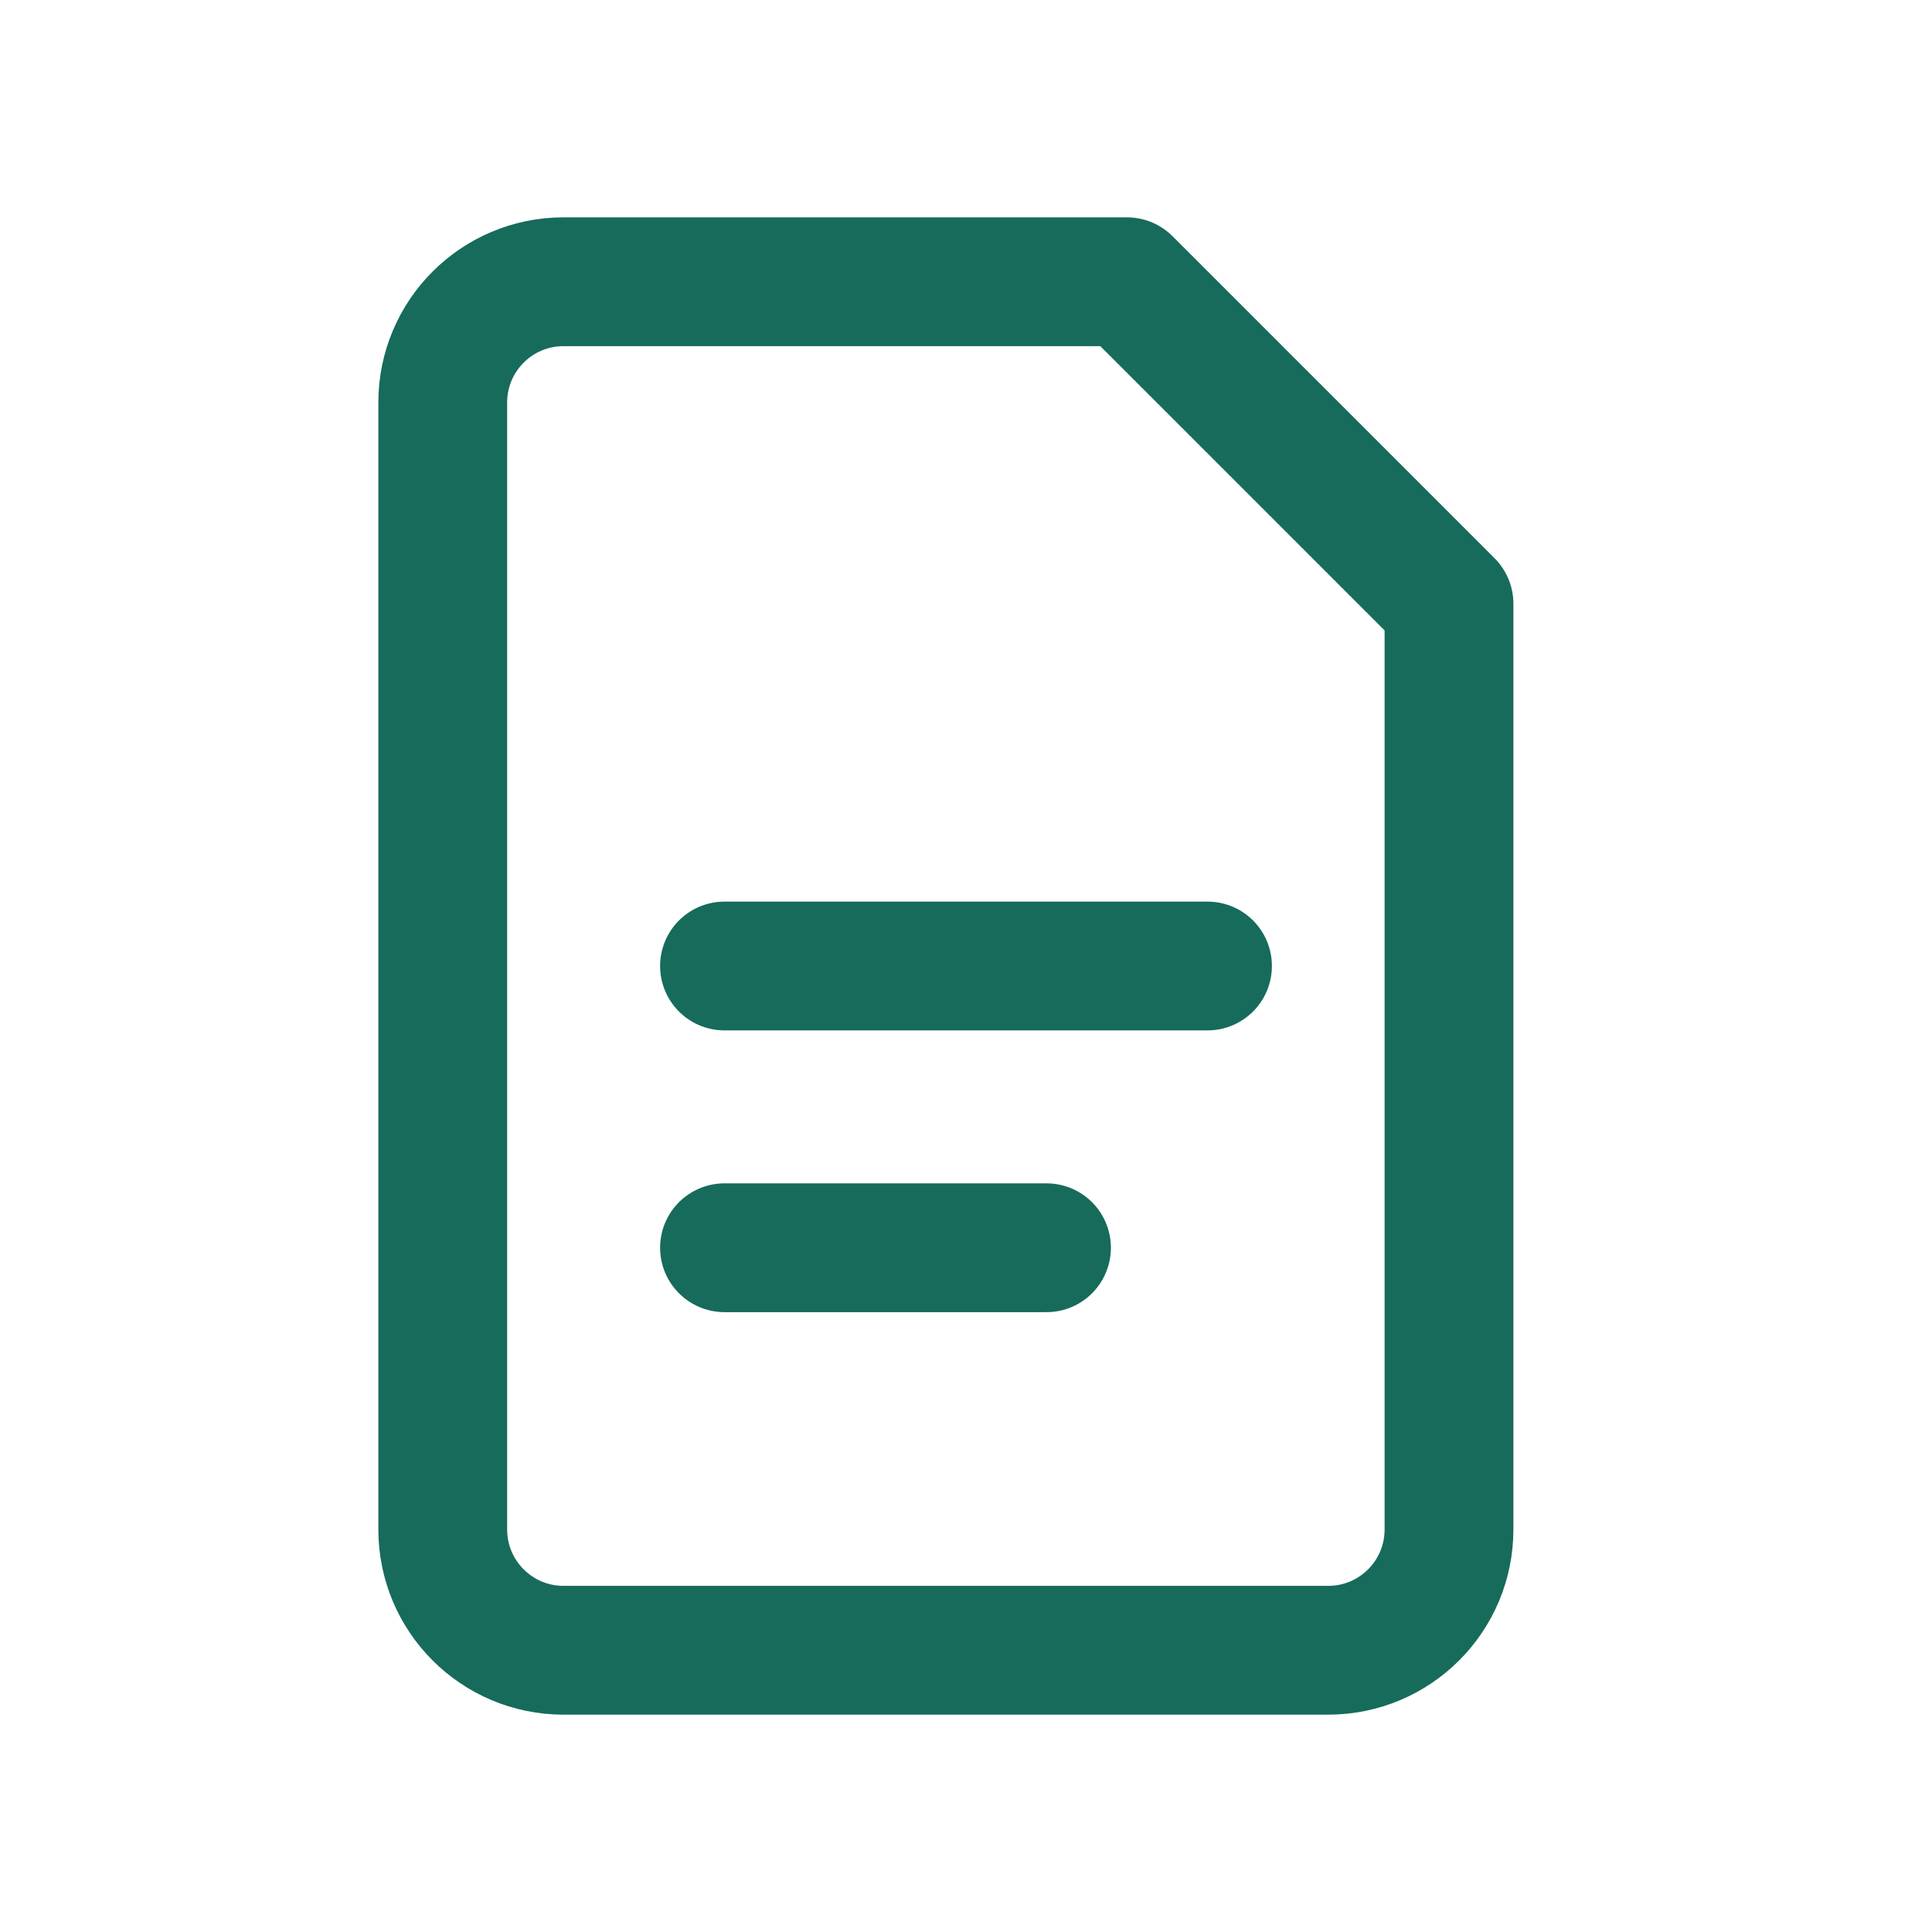
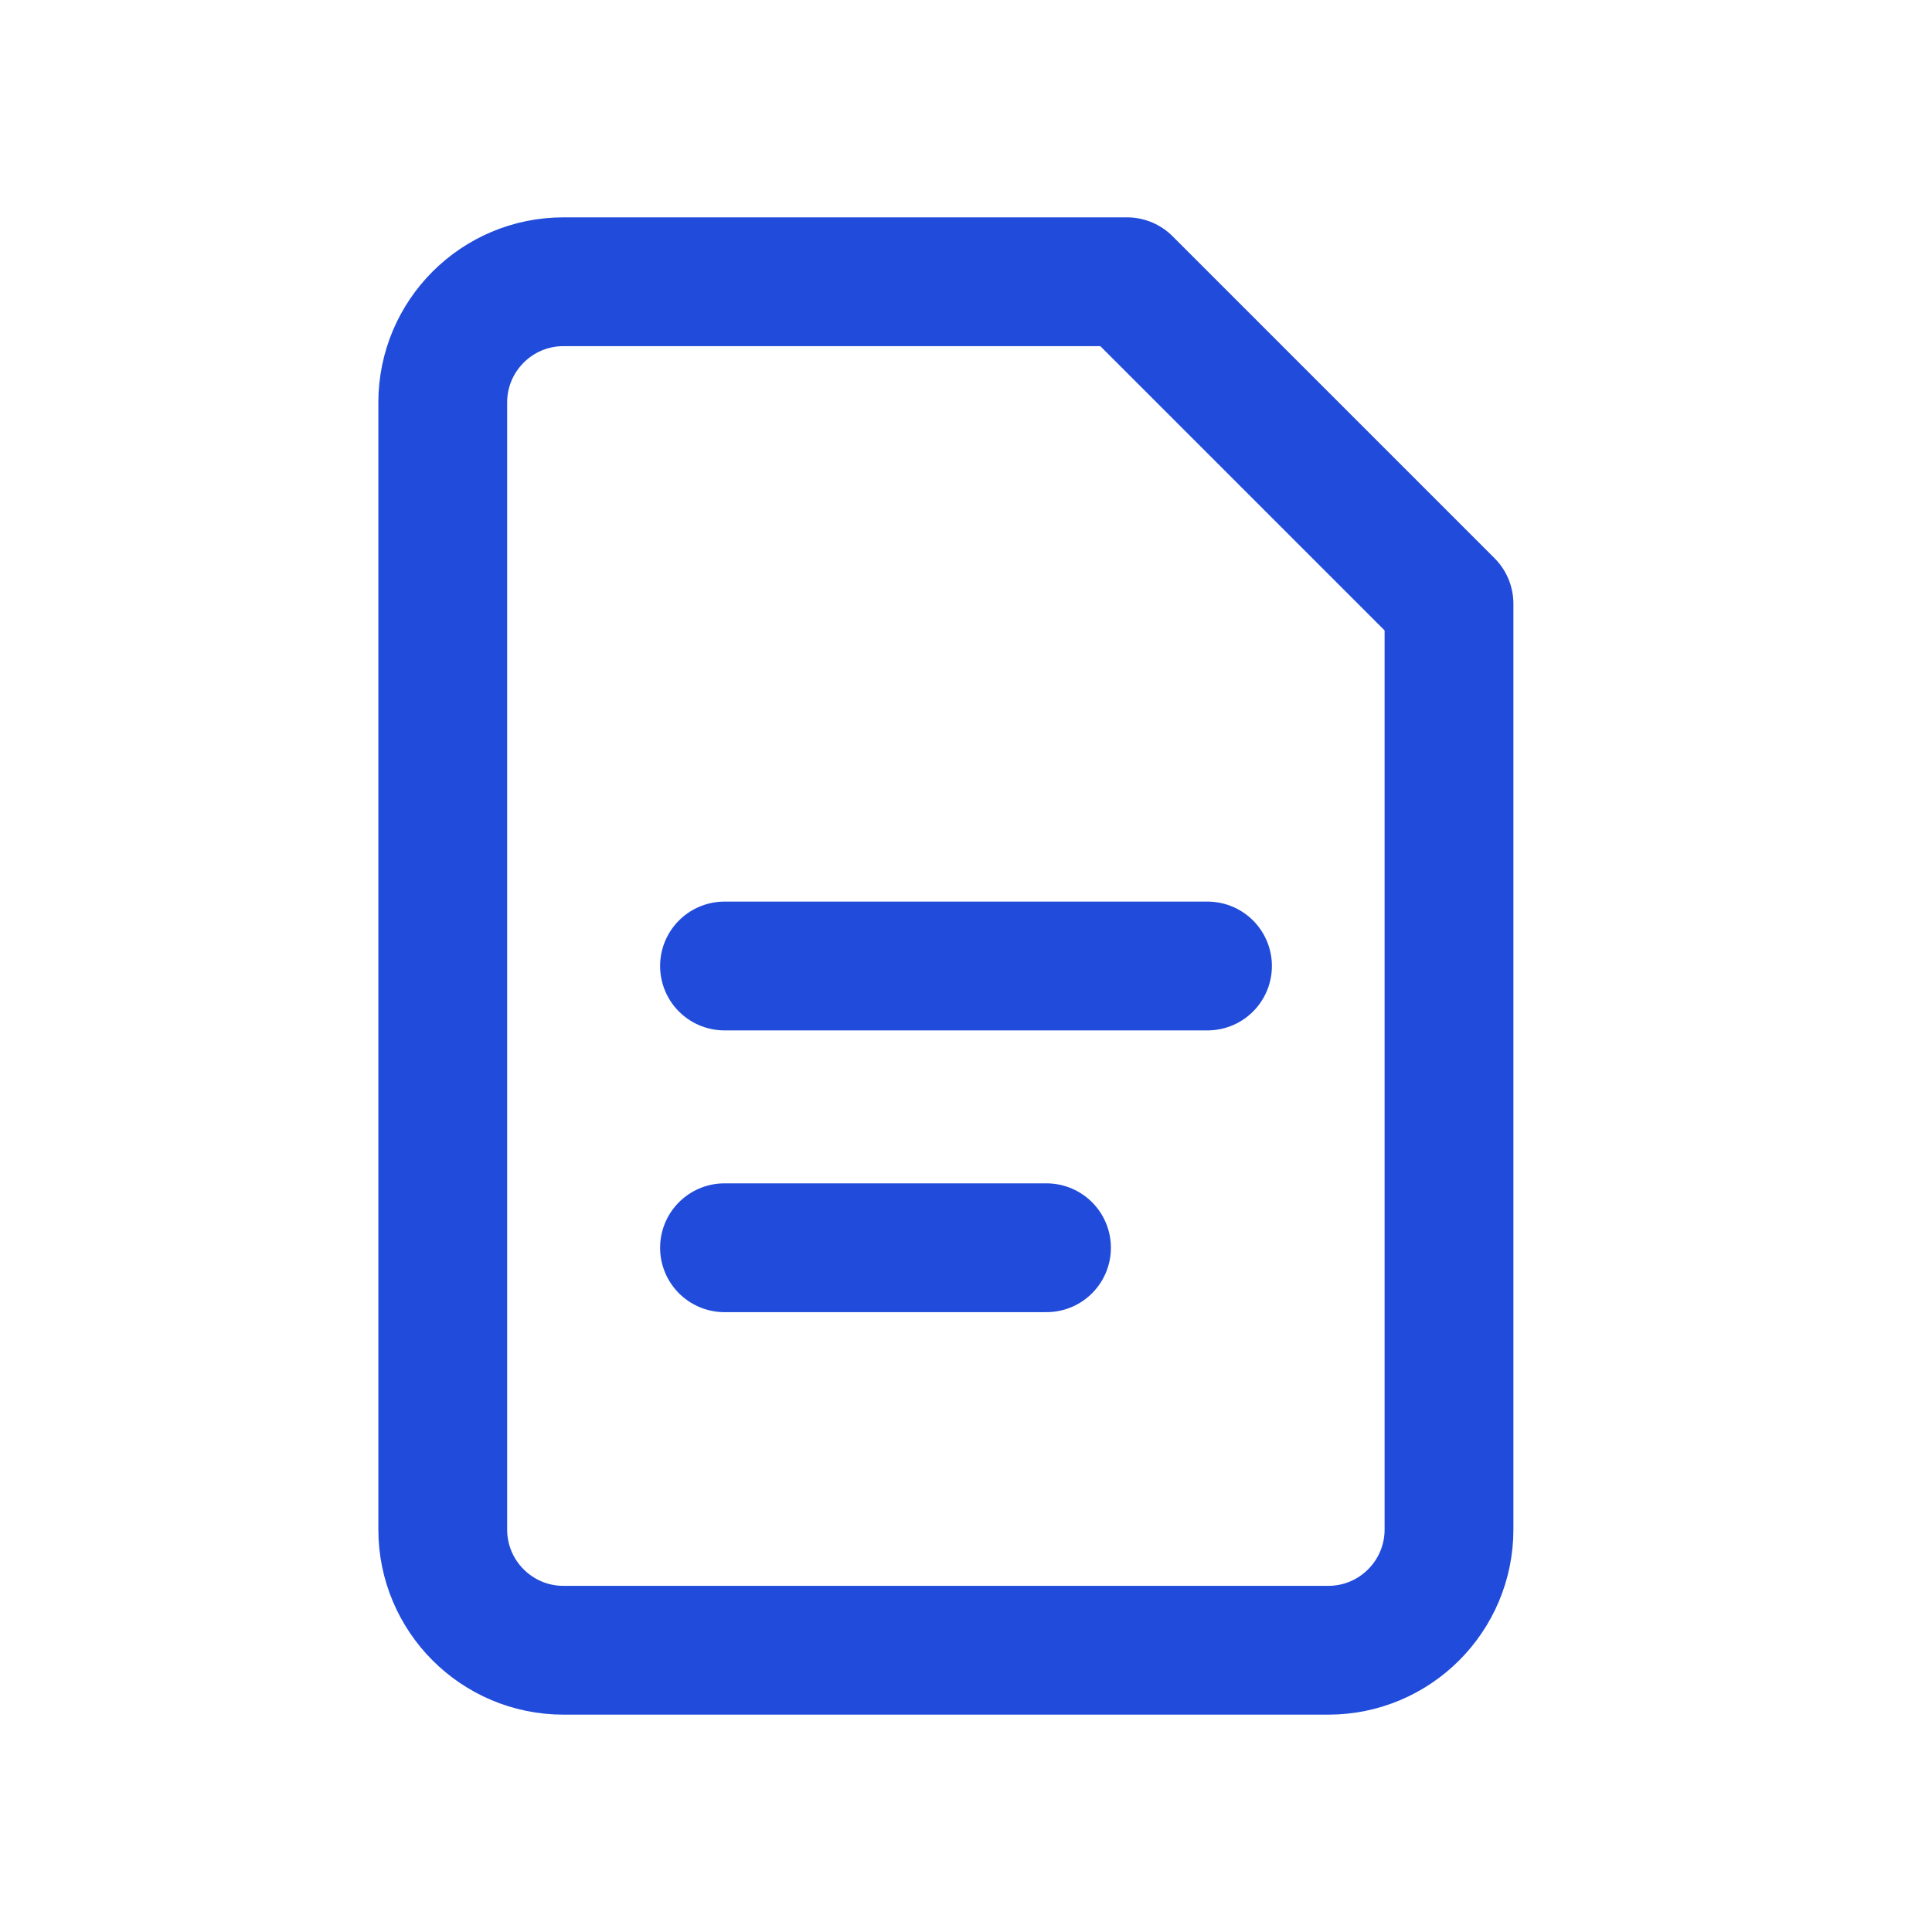
- <svg xmlns="http://www.w3.org/2000/svg" viewBox="0 0 24 24" fill="none" stroke="#176B5B" stroke-width="1.6" stroke-linecap="round" stroke-linejoin="round">
+ <svg xmlns="http://www.w3.org/2000/svg" viewBox="0 0 24 24" fill="none" stroke="#214CDB" stroke-width="1.6" stroke-linecap="round" stroke-linejoin="round">
  <path d="M7 3.5h7l4 4V19a1.5 1.5 0 0 1-1.5 1.5h-9.5A1.5 1.5 0 0 1 5.5 19V5A1.5 1.5 0 0 1 7 3.5z" />
  <path d="M9 12h6M9 15.5h4" />
</svg>
